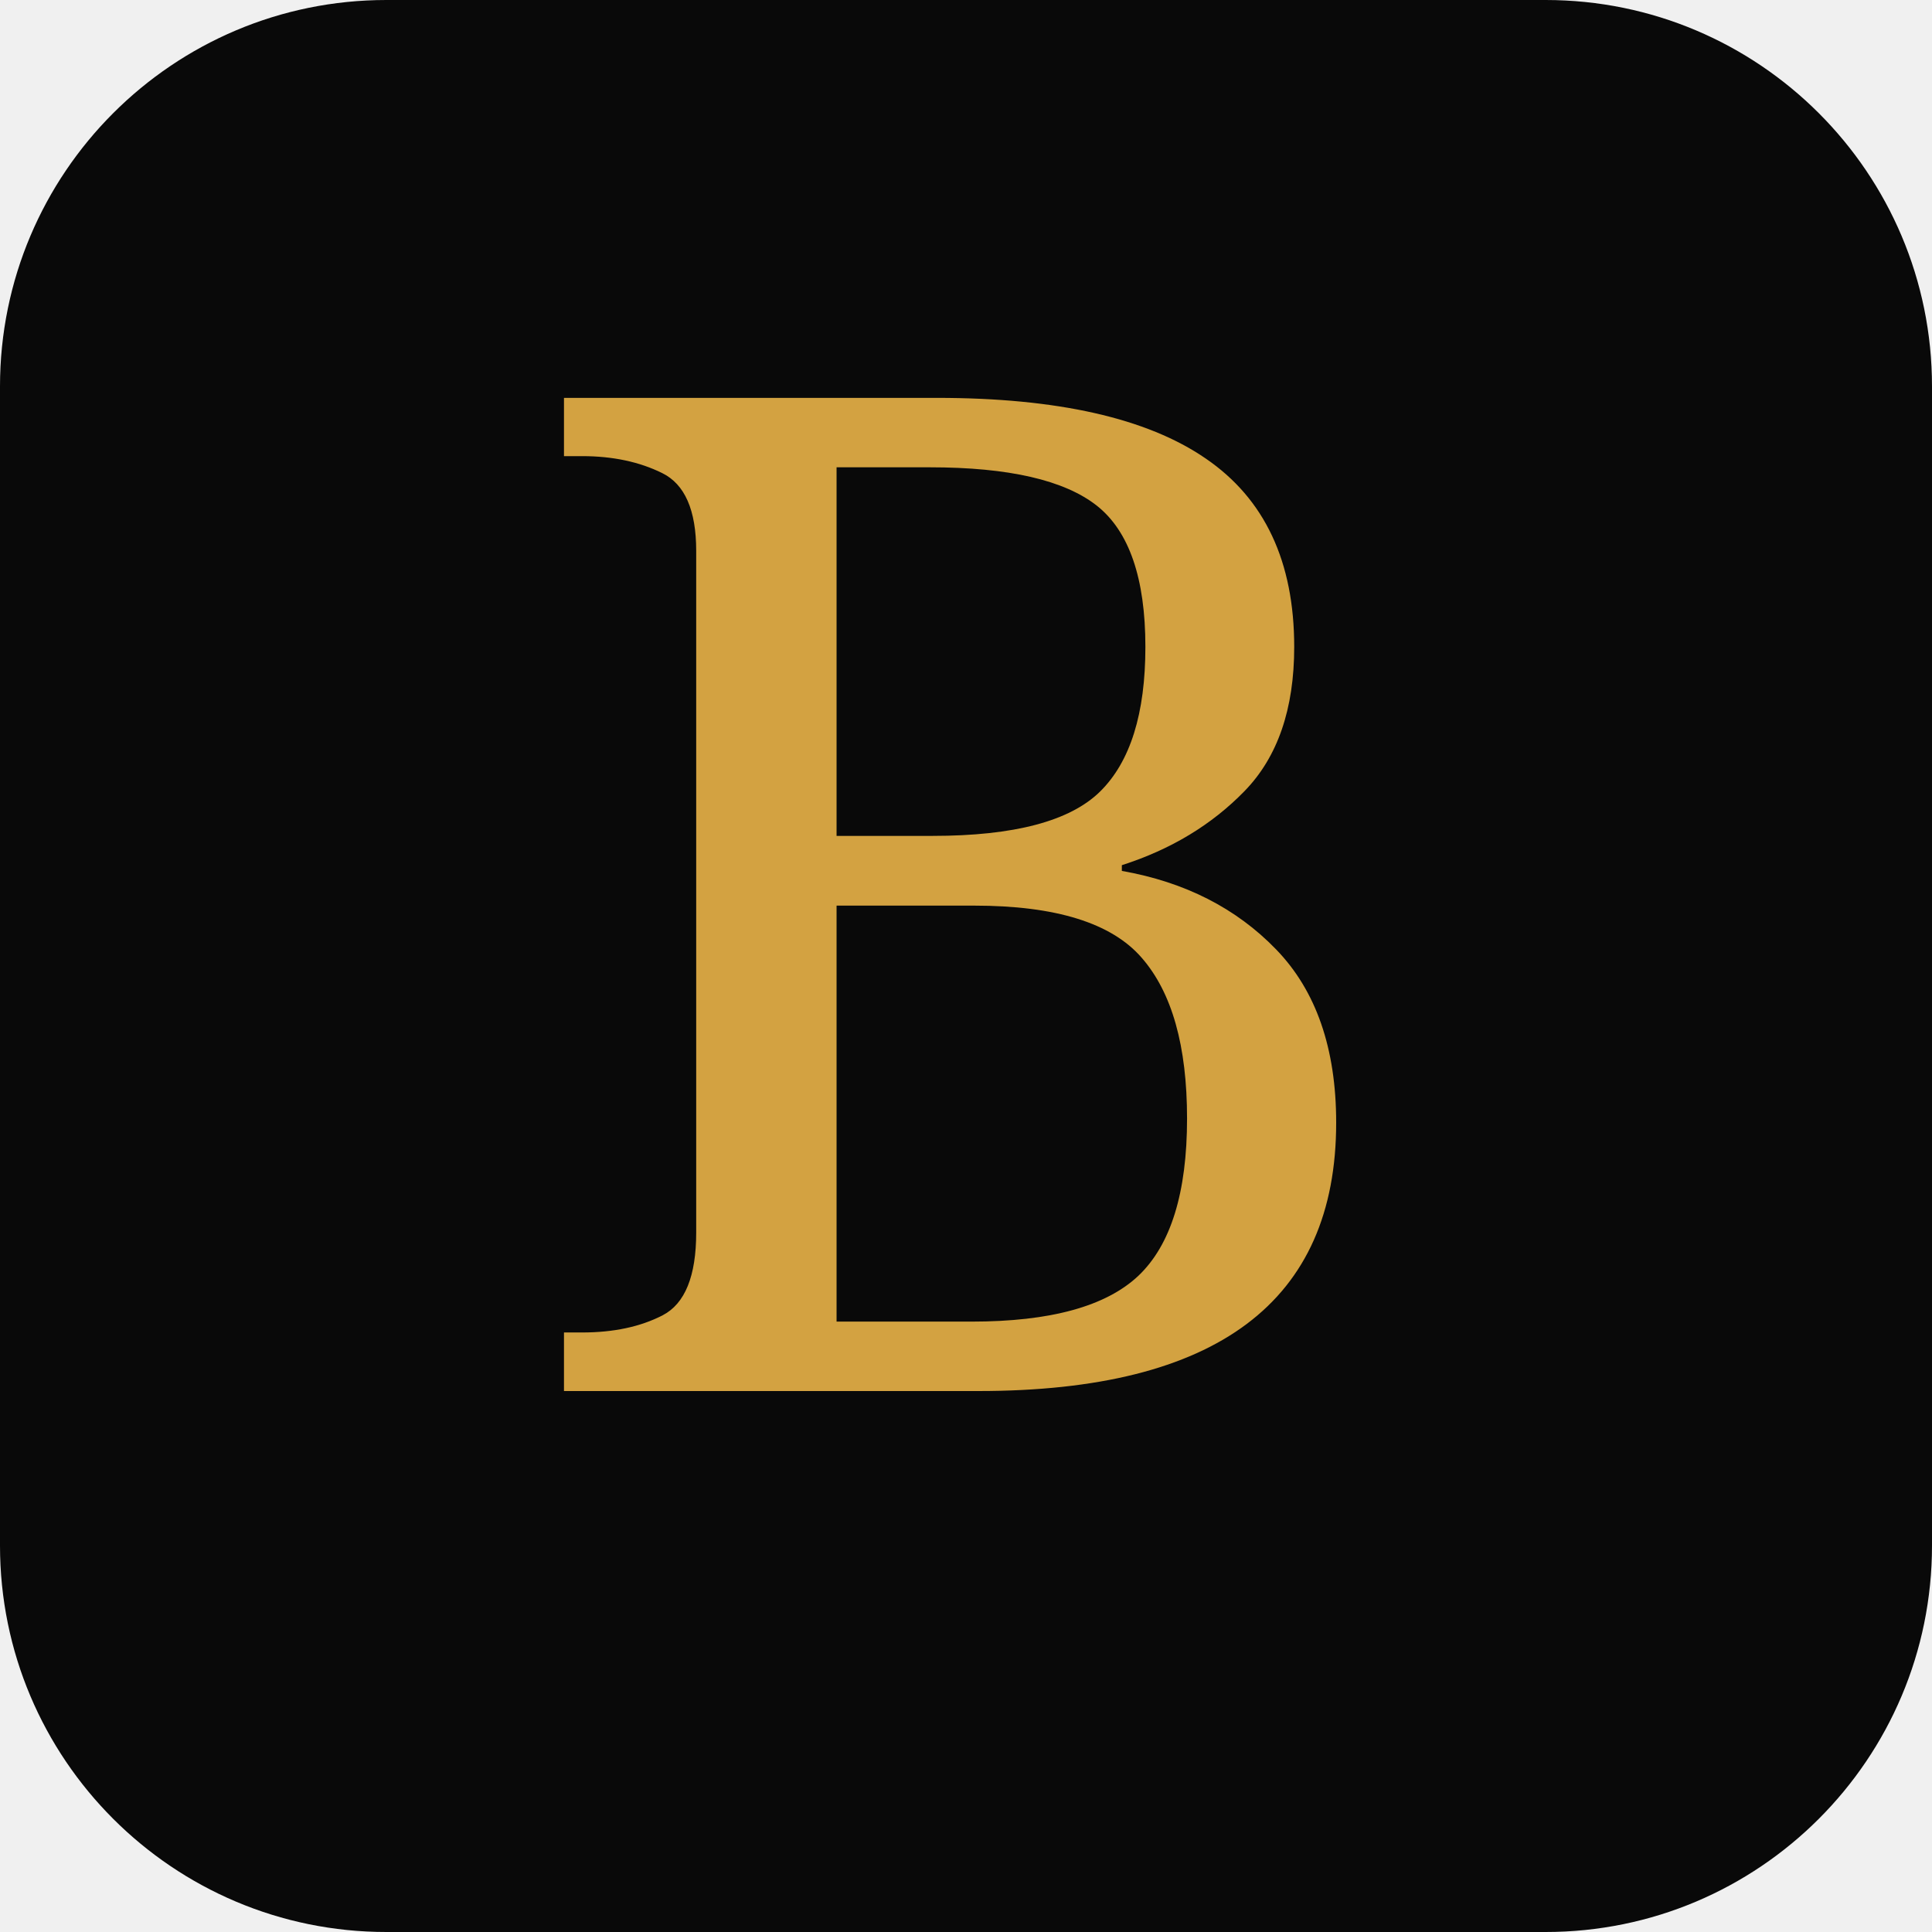
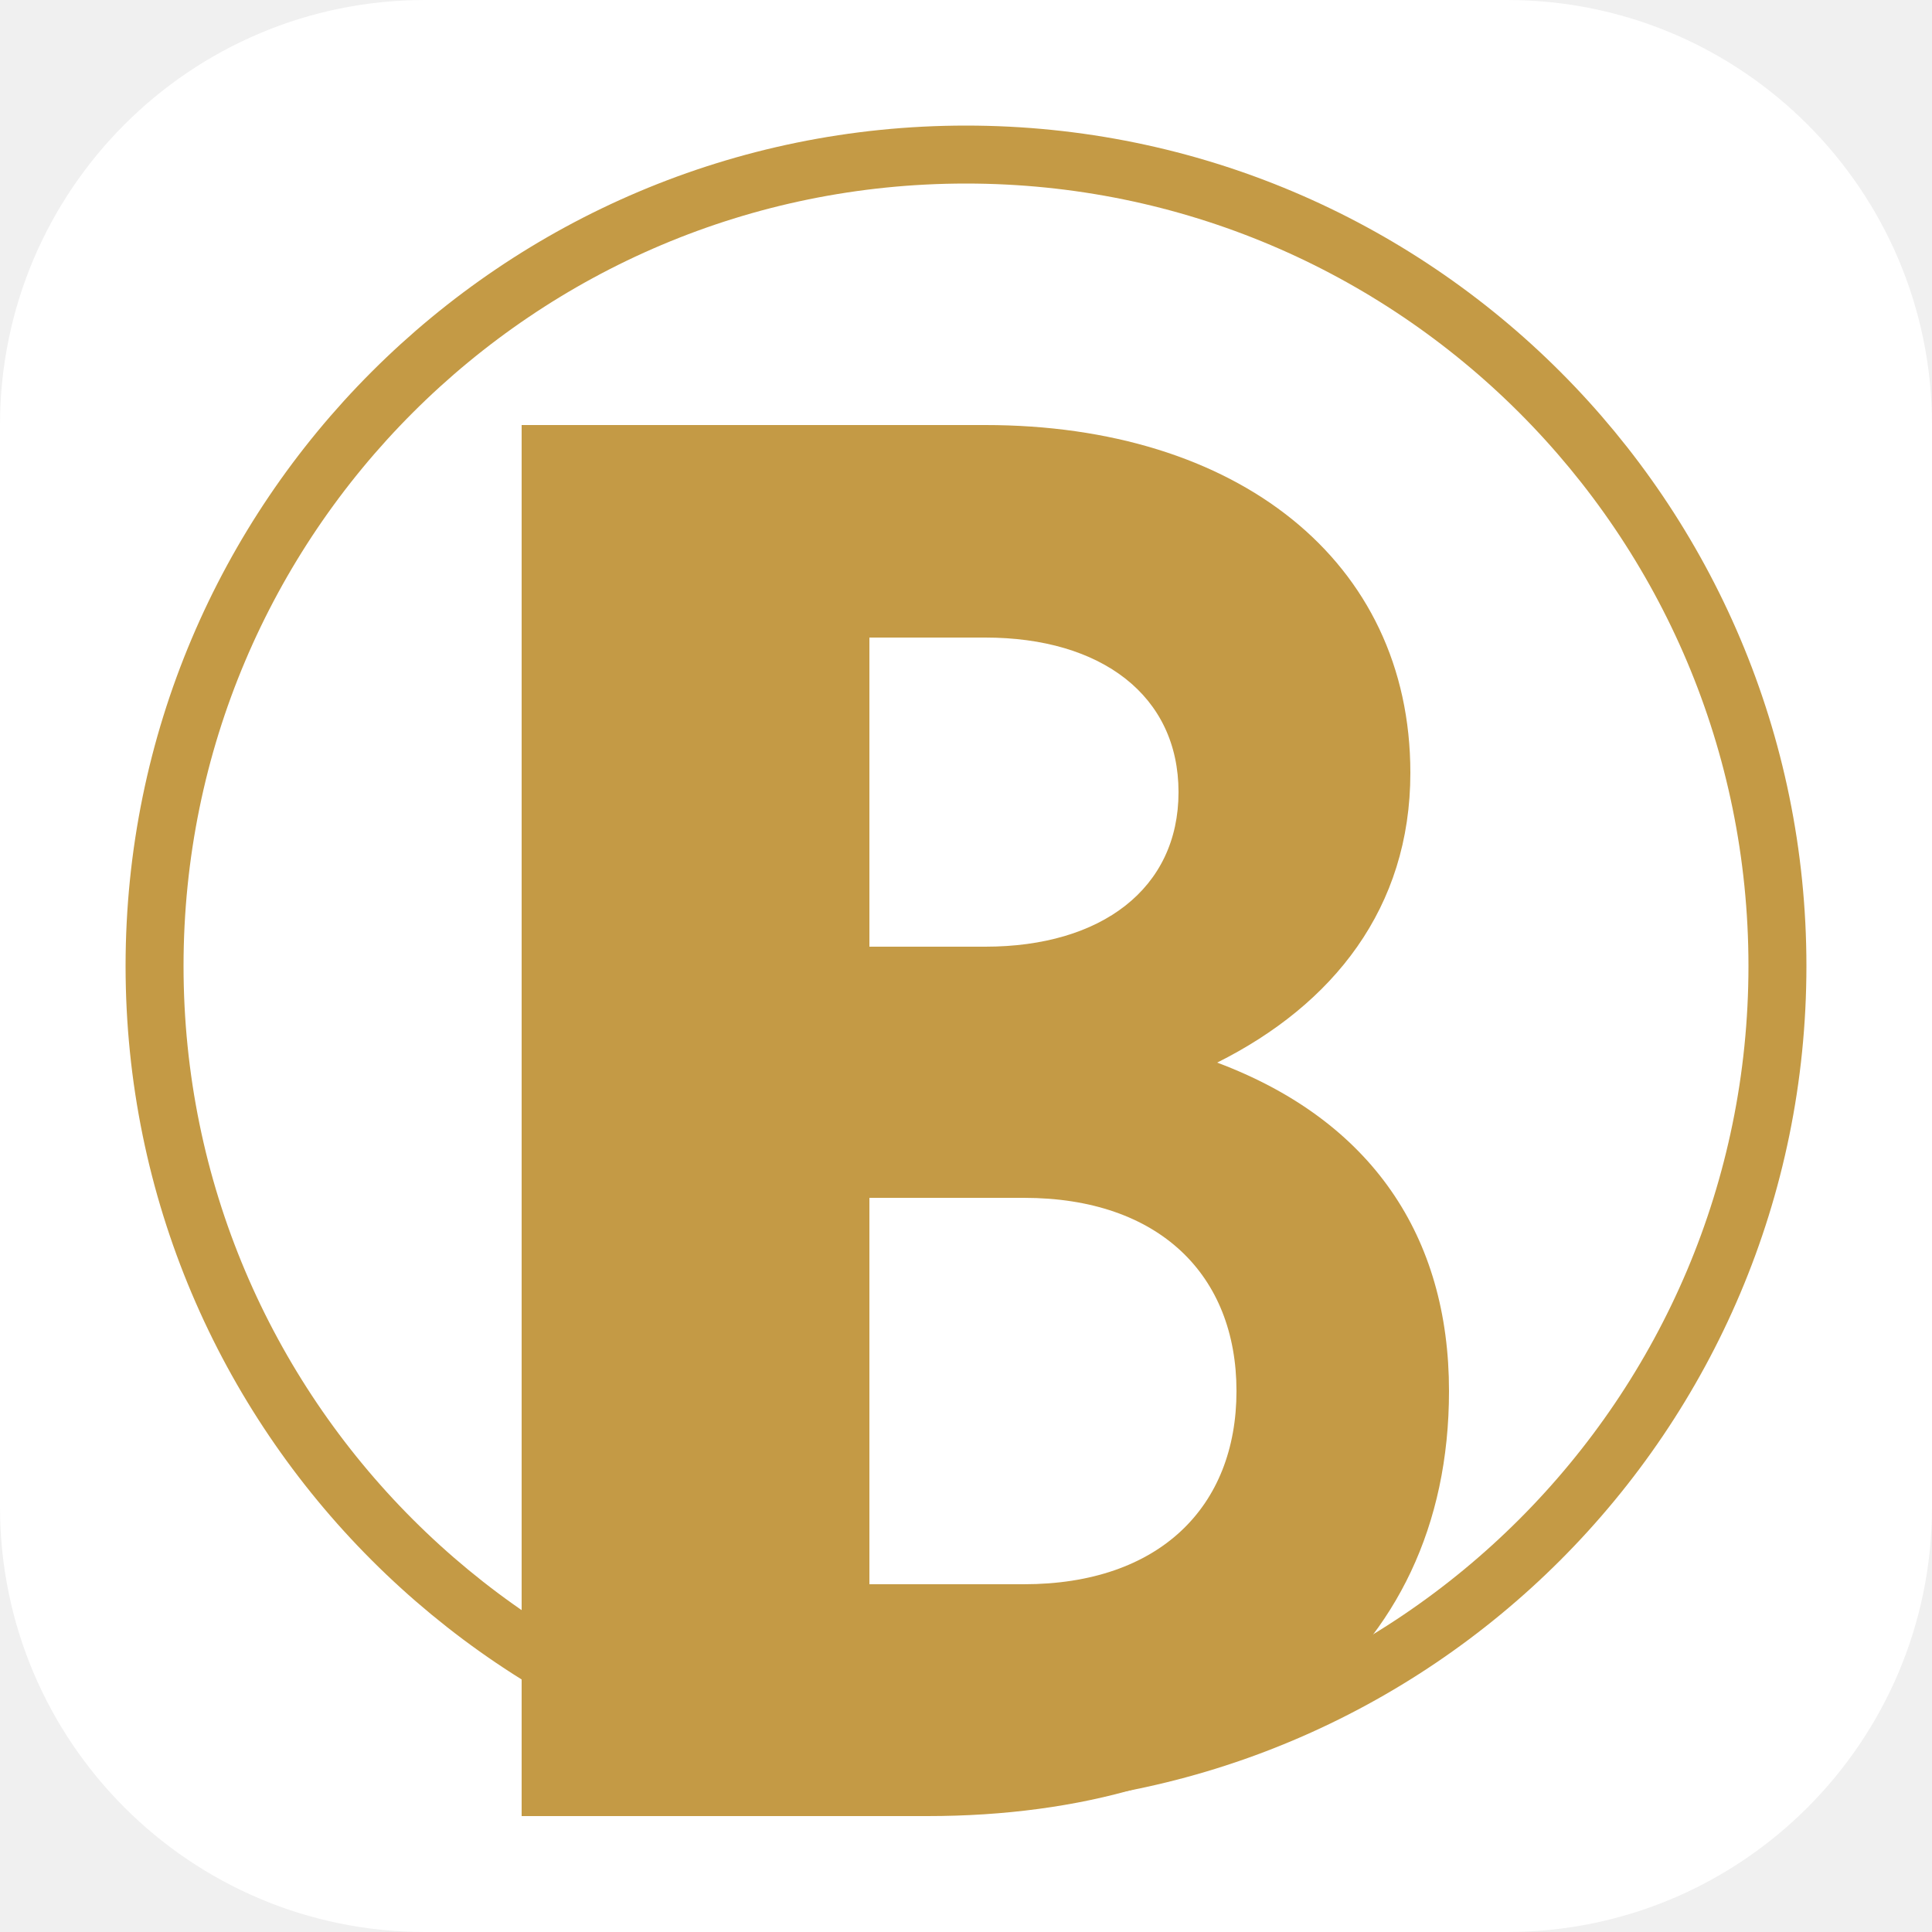
- <svg xmlns="http://www.w3.org/2000/svg" viewBox="0 0 100 100">
-   <rect width="100" height="100" rx="20" fill="#090909" />
-   <text x="50" y="72" text-anchor="middle" fill="#d3a241" font-family="Georgia,serif" font-size="72">B</text>
+ <svg xmlns="http://www.w3.org/2000/svg" viewBox="0 0 100 100" role="img" aria-label="BENARIAN">
+   <rect width="100" height="100" rx="22" fill="#ffffff" />
+   <circle cx="50" cy="50" r="42" fill="none" stroke="#c49a45" stroke-width="3" />
+   <path d="M27 22h24c13 0 22 7 22 18 0 7-4 12-10 15 8 3 12 9 12 17 0 14-11 22-27 22H27V22zm18 27h6c6 0 10-3 10-8s-4-8-10-8h-6v16zm0 33h8c7 0 11-4 11-10s-4-10-11-10h-8v20z" fill="#c49a45" />
</svg>
